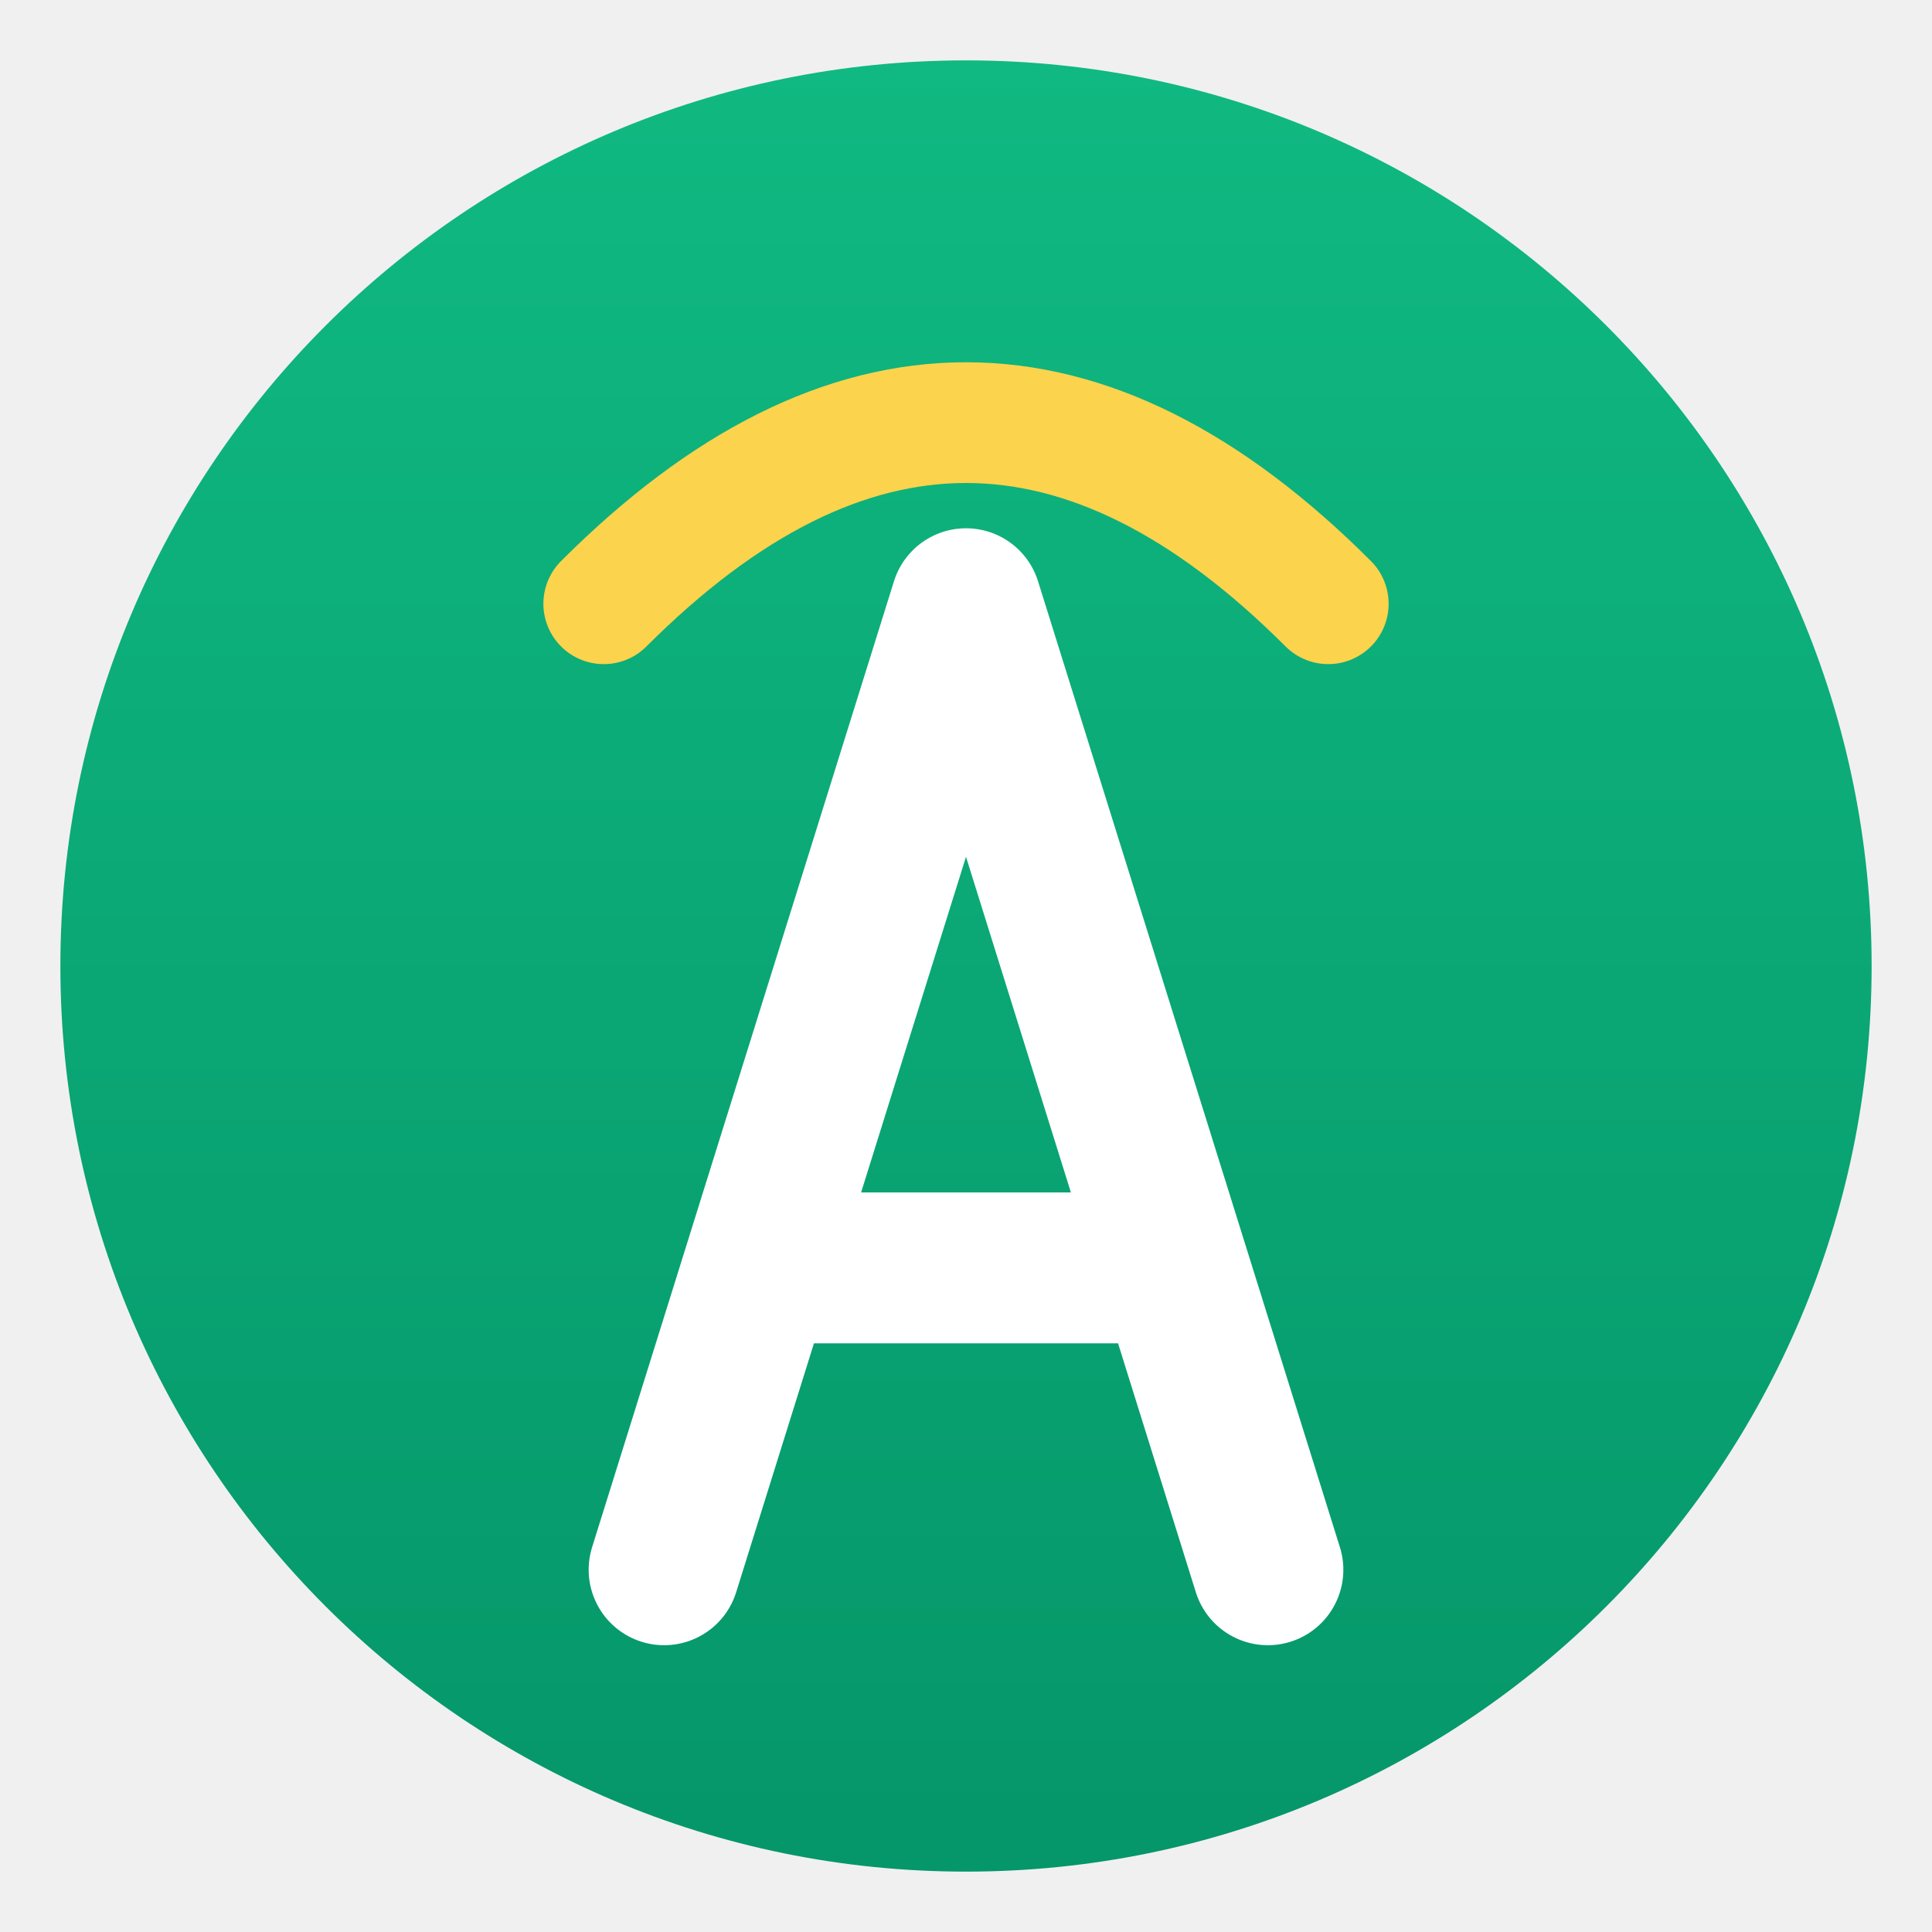
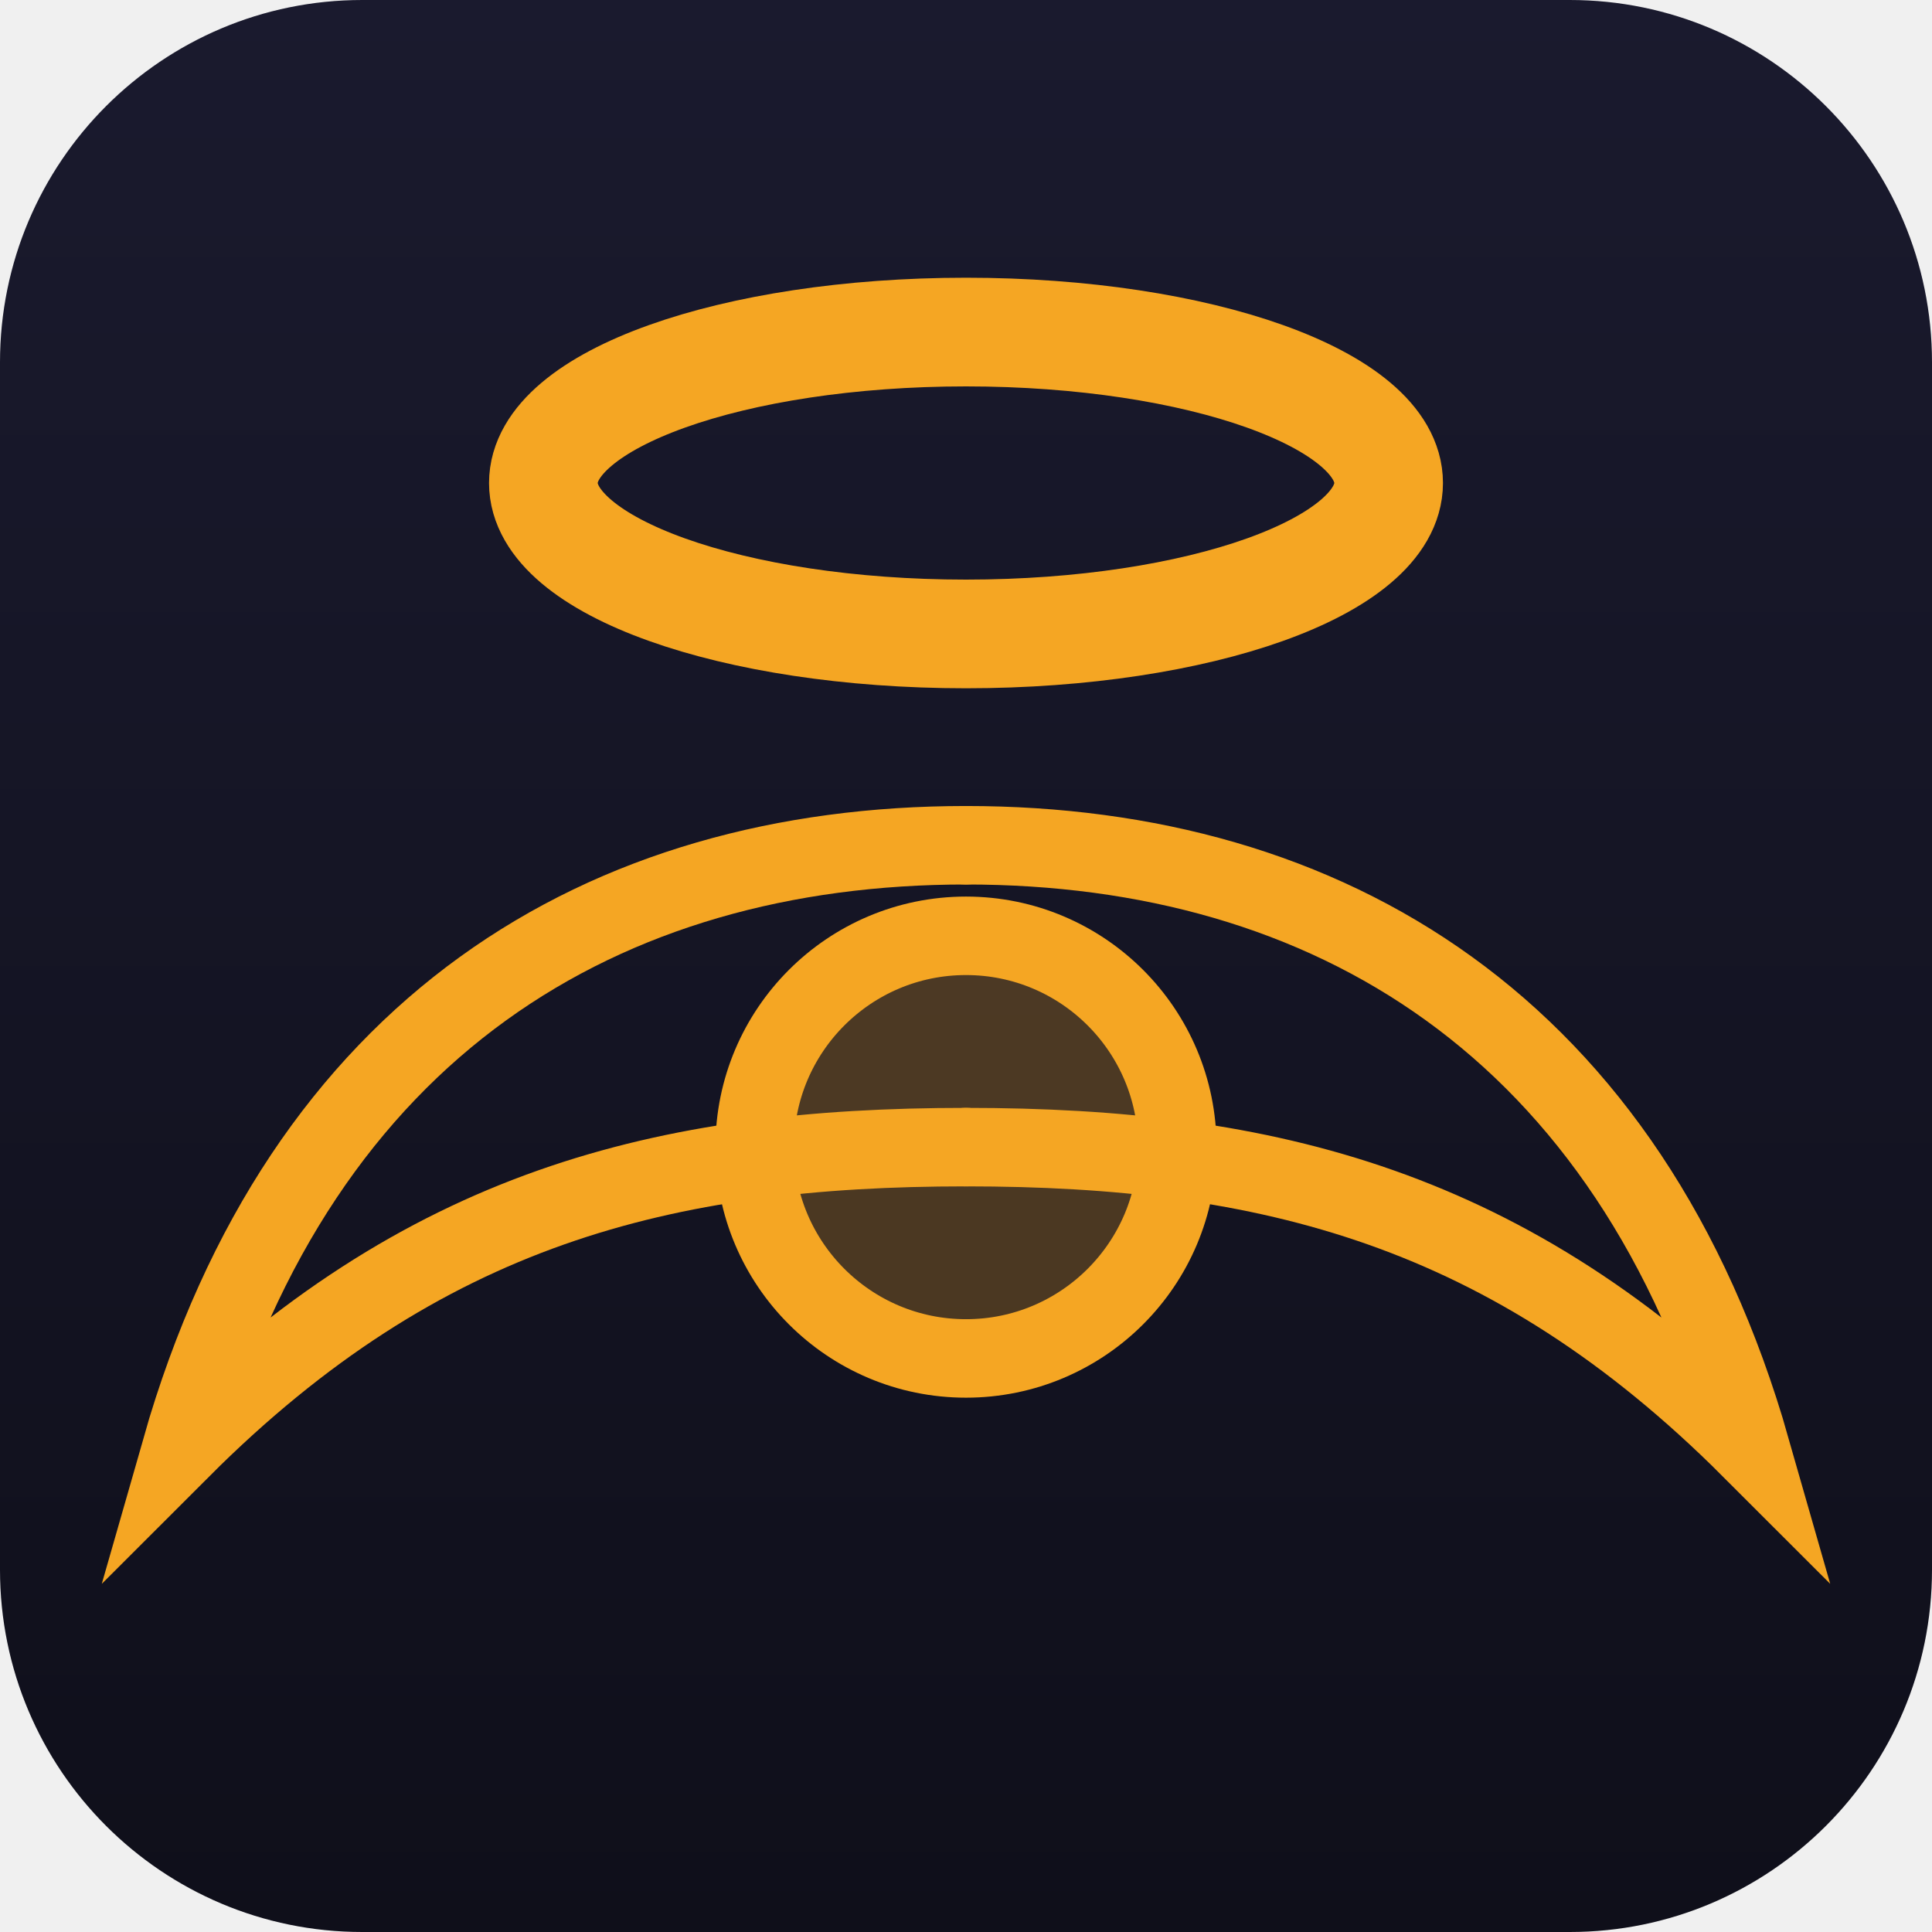
<svg xmlns="http://www.w3.org/2000/svg" viewBox="0 0 32 32" width="32" height="32">
  <defs>
-     <linearGradient id="g" x1="0" y1="0" x2="0" y2="1">
-       <stop offset="0%" stop-color="#10B981" />
-       <stop offset="100%" stop-color="#059669" />
+     <linearGradient id="bg" x1="0" y1="0" x2="0" y2="1">
+       <stop offset="0%" stop-color="#1a1a2e" />
+       <stop offset="100%" stop-color="#0f0f1a" />
    </linearGradient>
  </defs>
-   <circle cx="16" cy="16" r="15" fill="url(#g)" />
-   <path d="M10 10 Q16 4 22 10" stroke="#FCD34D" stroke-width="2" fill="none" stroke-linecap="round" />
-   <path d="M11 26 L16 10 L21 26 M13 21 H19" stroke="white" stroke-width="2.5" fill="none" stroke-linecap="round" stroke-linejoin="round" />
+   <rect width="32" height="32" rx="6" fill="url(#bg)" />
+   <ellipse cx="16" cy="8" rx="7" ry="2.5" stroke="#f5a623" stroke-width="1.8" fill="none" />
+   <path d="M16 14 C10 14, 5 17, 3 24 C7 20, 11 19, 16 19" stroke="#f5a623" stroke-width="1.3" fill="none" stroke-linecap="round" />
+   <path d="M16 14 C22 14, 27 17, 29 24 C25 20, 21 19, 16 19" stroke="#f5a623" stroke-width="1.3" fill="none" stroke-linecap="round" />
+   <circle cx="16" cy="19" r="3.5" fill="#f5a623" opacity="0.25" />
+   <circle cx="16" cy="19" r="3.5" stroke="#f5a623" stroke-width="1.3" fill="none" />
</svg>
